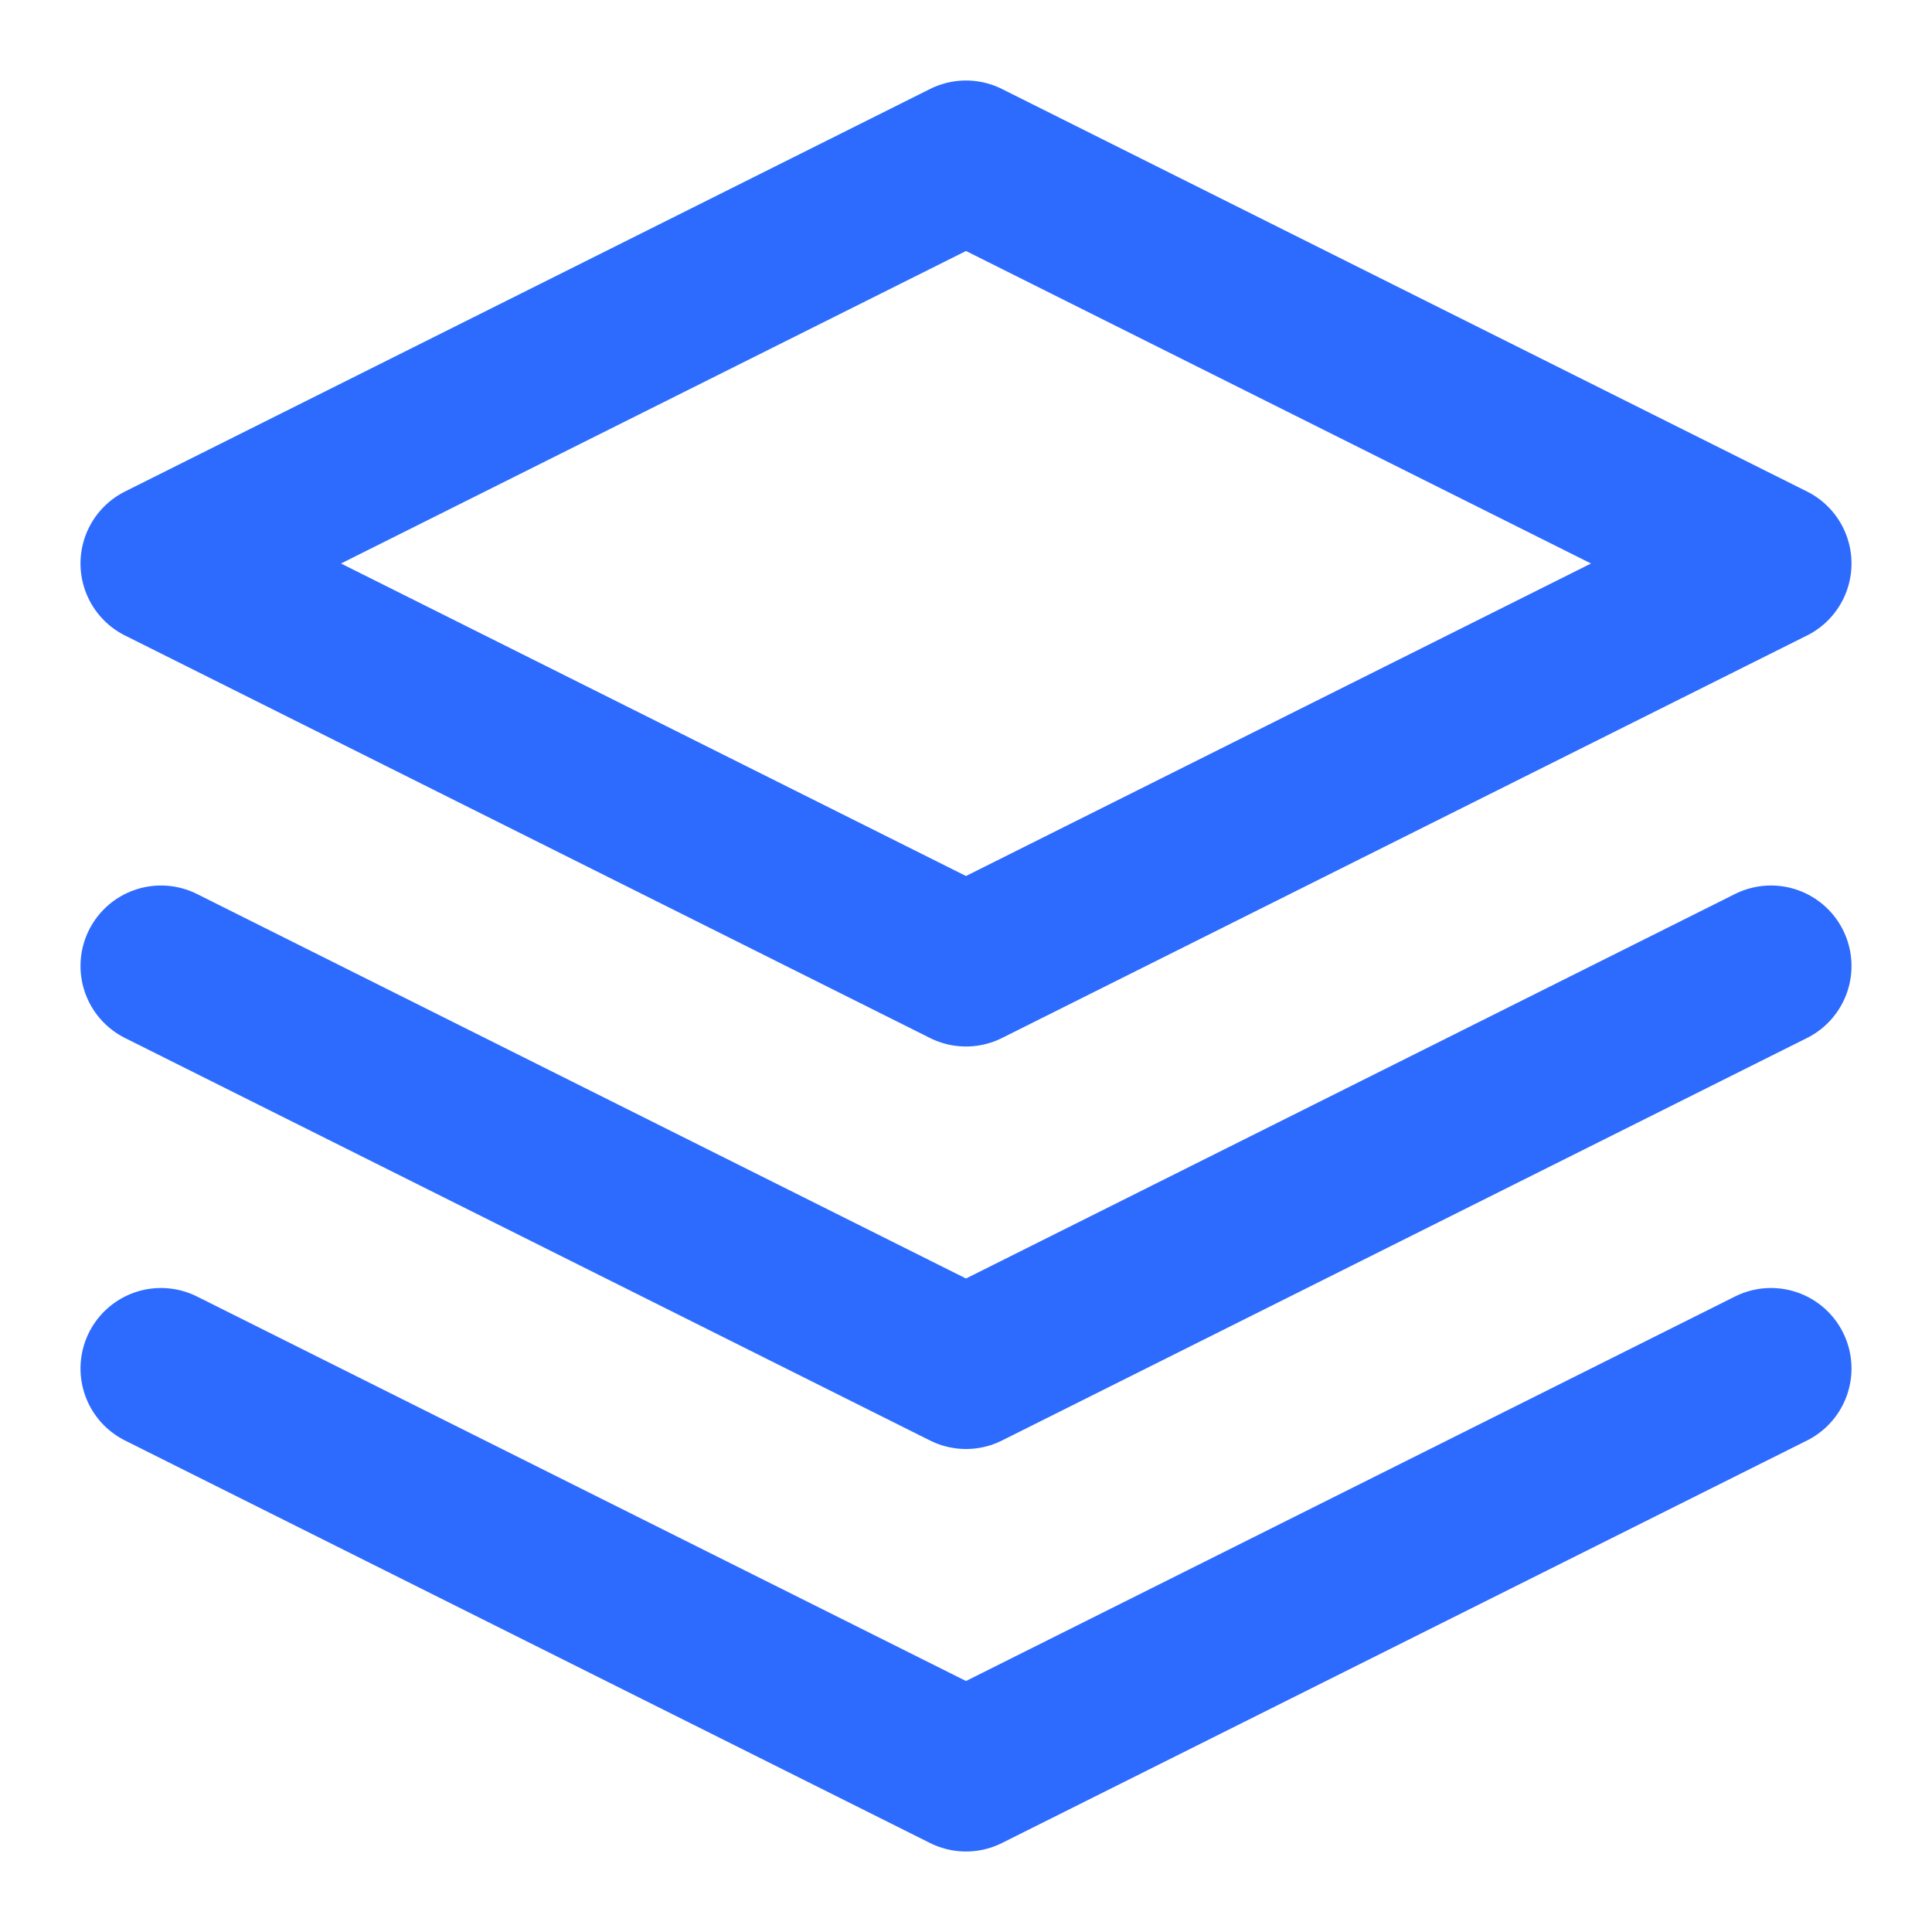
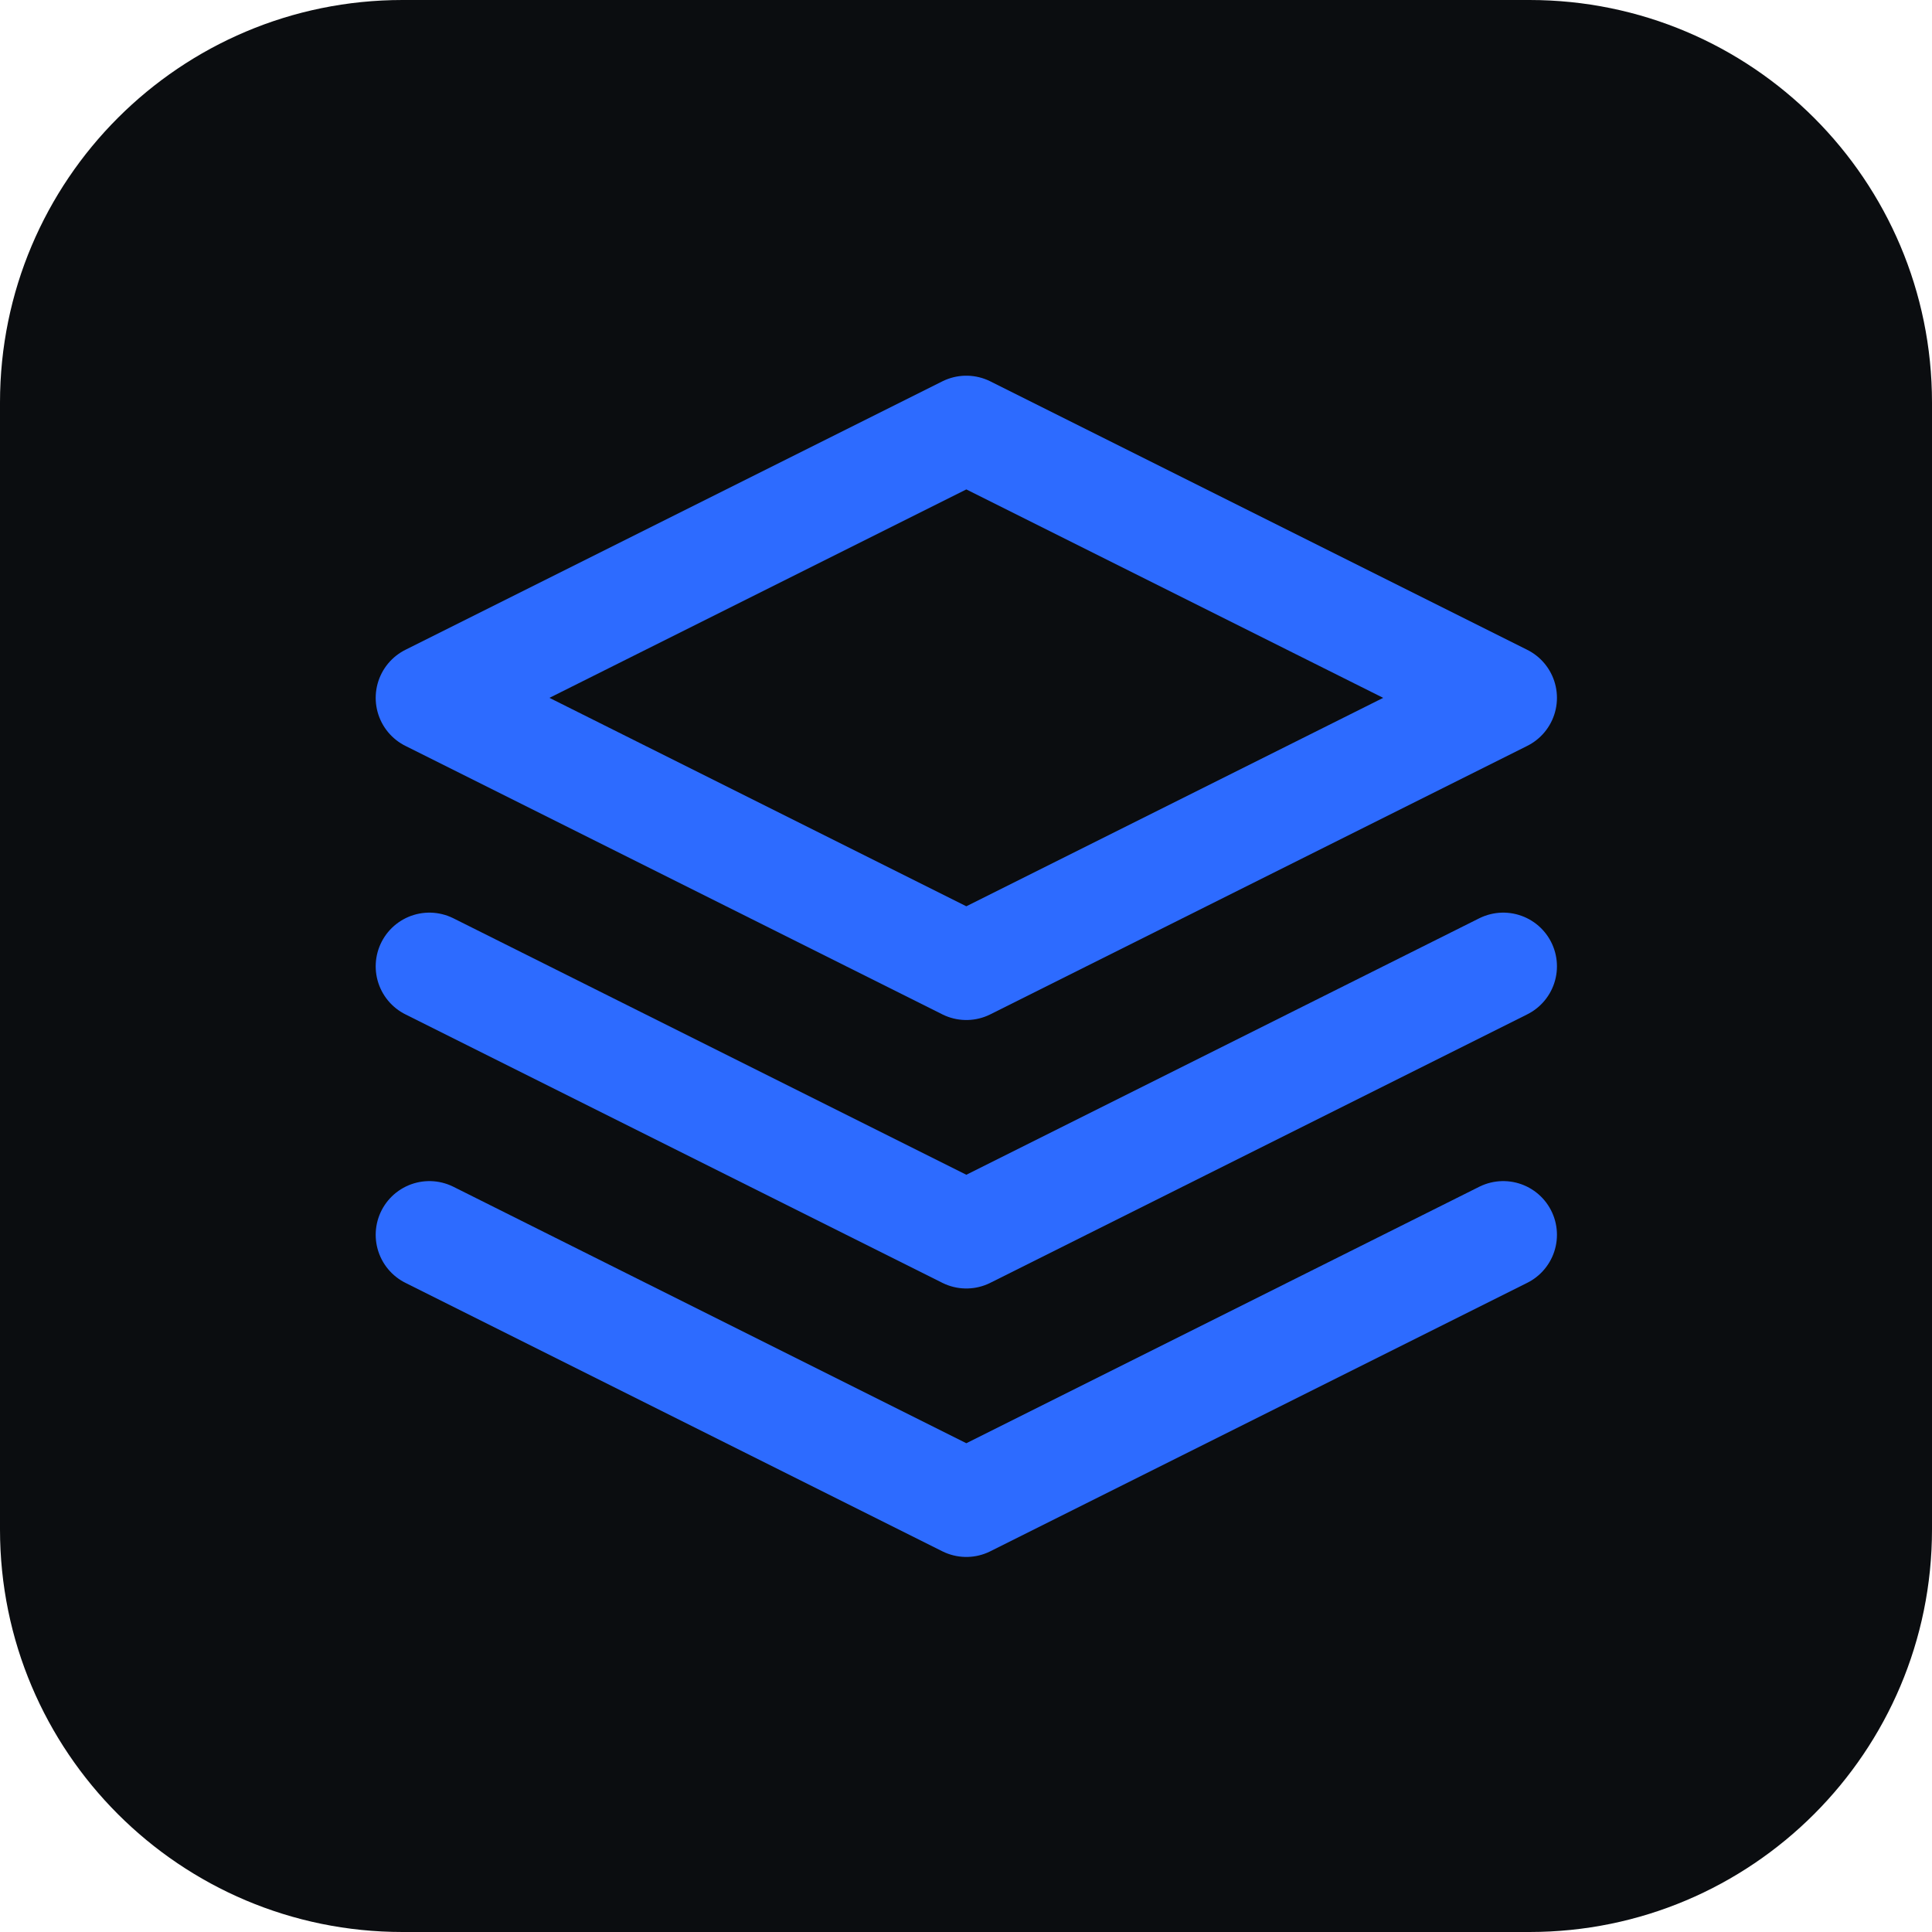
- <svg xmlns="http://www.w3.org/2000/svg" viewBox="0 0 24 24" fill="none" stroke="#2D6BFF" stroke-width="2" stroke-linecap="round" stroke-linejoin="round">
-   <path d="M12 2L2 7l10 5 10-5-10-5z" />
-   <path d="M2 17l10 5 10-5" />
-   <path d="M2 12l10 5 10-5" />
+ <svg xmlns="http://www.w3.org/2000/svg" viewBox="0 0 24 24">
+   <rect width="24" height="24" rx="5" fill="#0B0D10" />
+   <g transform="translate(4, 4) scale(0.667)">
+     <path d="M12 2L2 7l10 5 10-5-10-5z" fill="none" stroke="#2D6BFF" stroke-width="2" stroke-linecap="round" stroke-linejoin="round" />
+     <path d="M2 17l10 5 10-5" fill="none" stroke="#2D6BFF" stroke-width="2" stroke-linecap="round" stroke-linejoin="round" />
+     <path d="M2 12l10 5 10-5" fill="none" stroke="#2D6BFF" stroke-width="2" stroke-linecap="round" stroke-linejoin="round" />
+   </g>
</svg>
